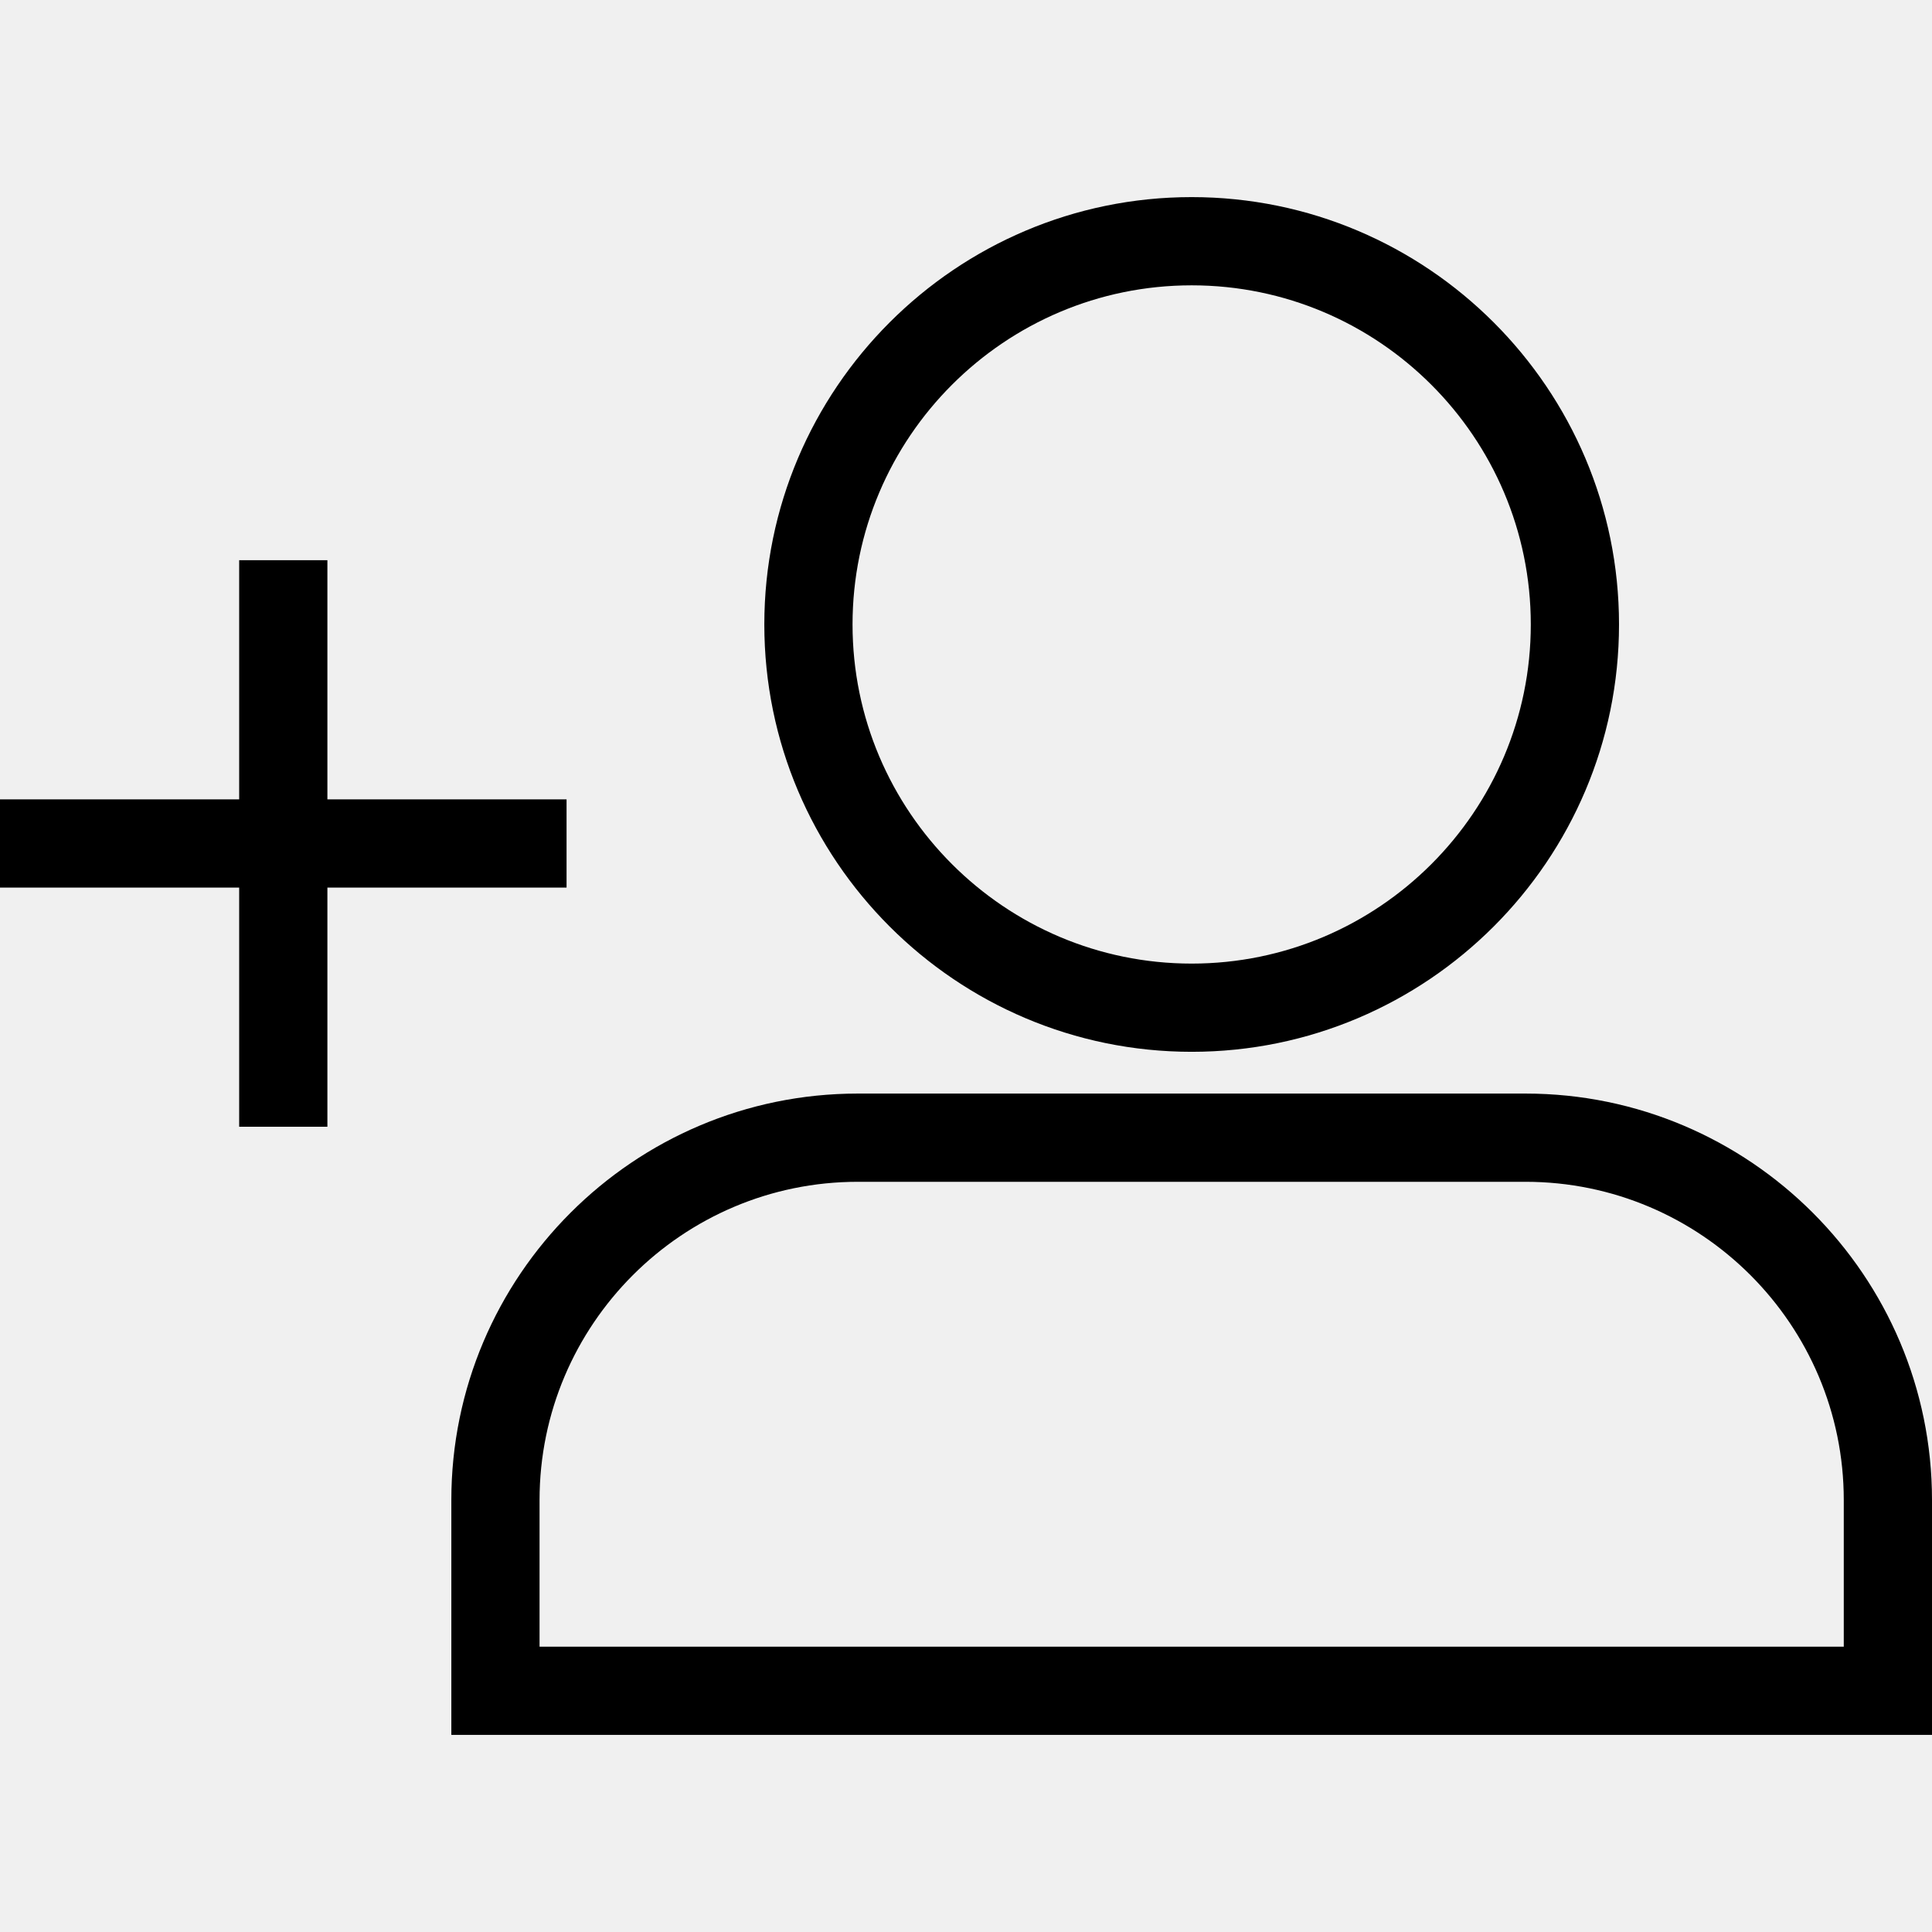
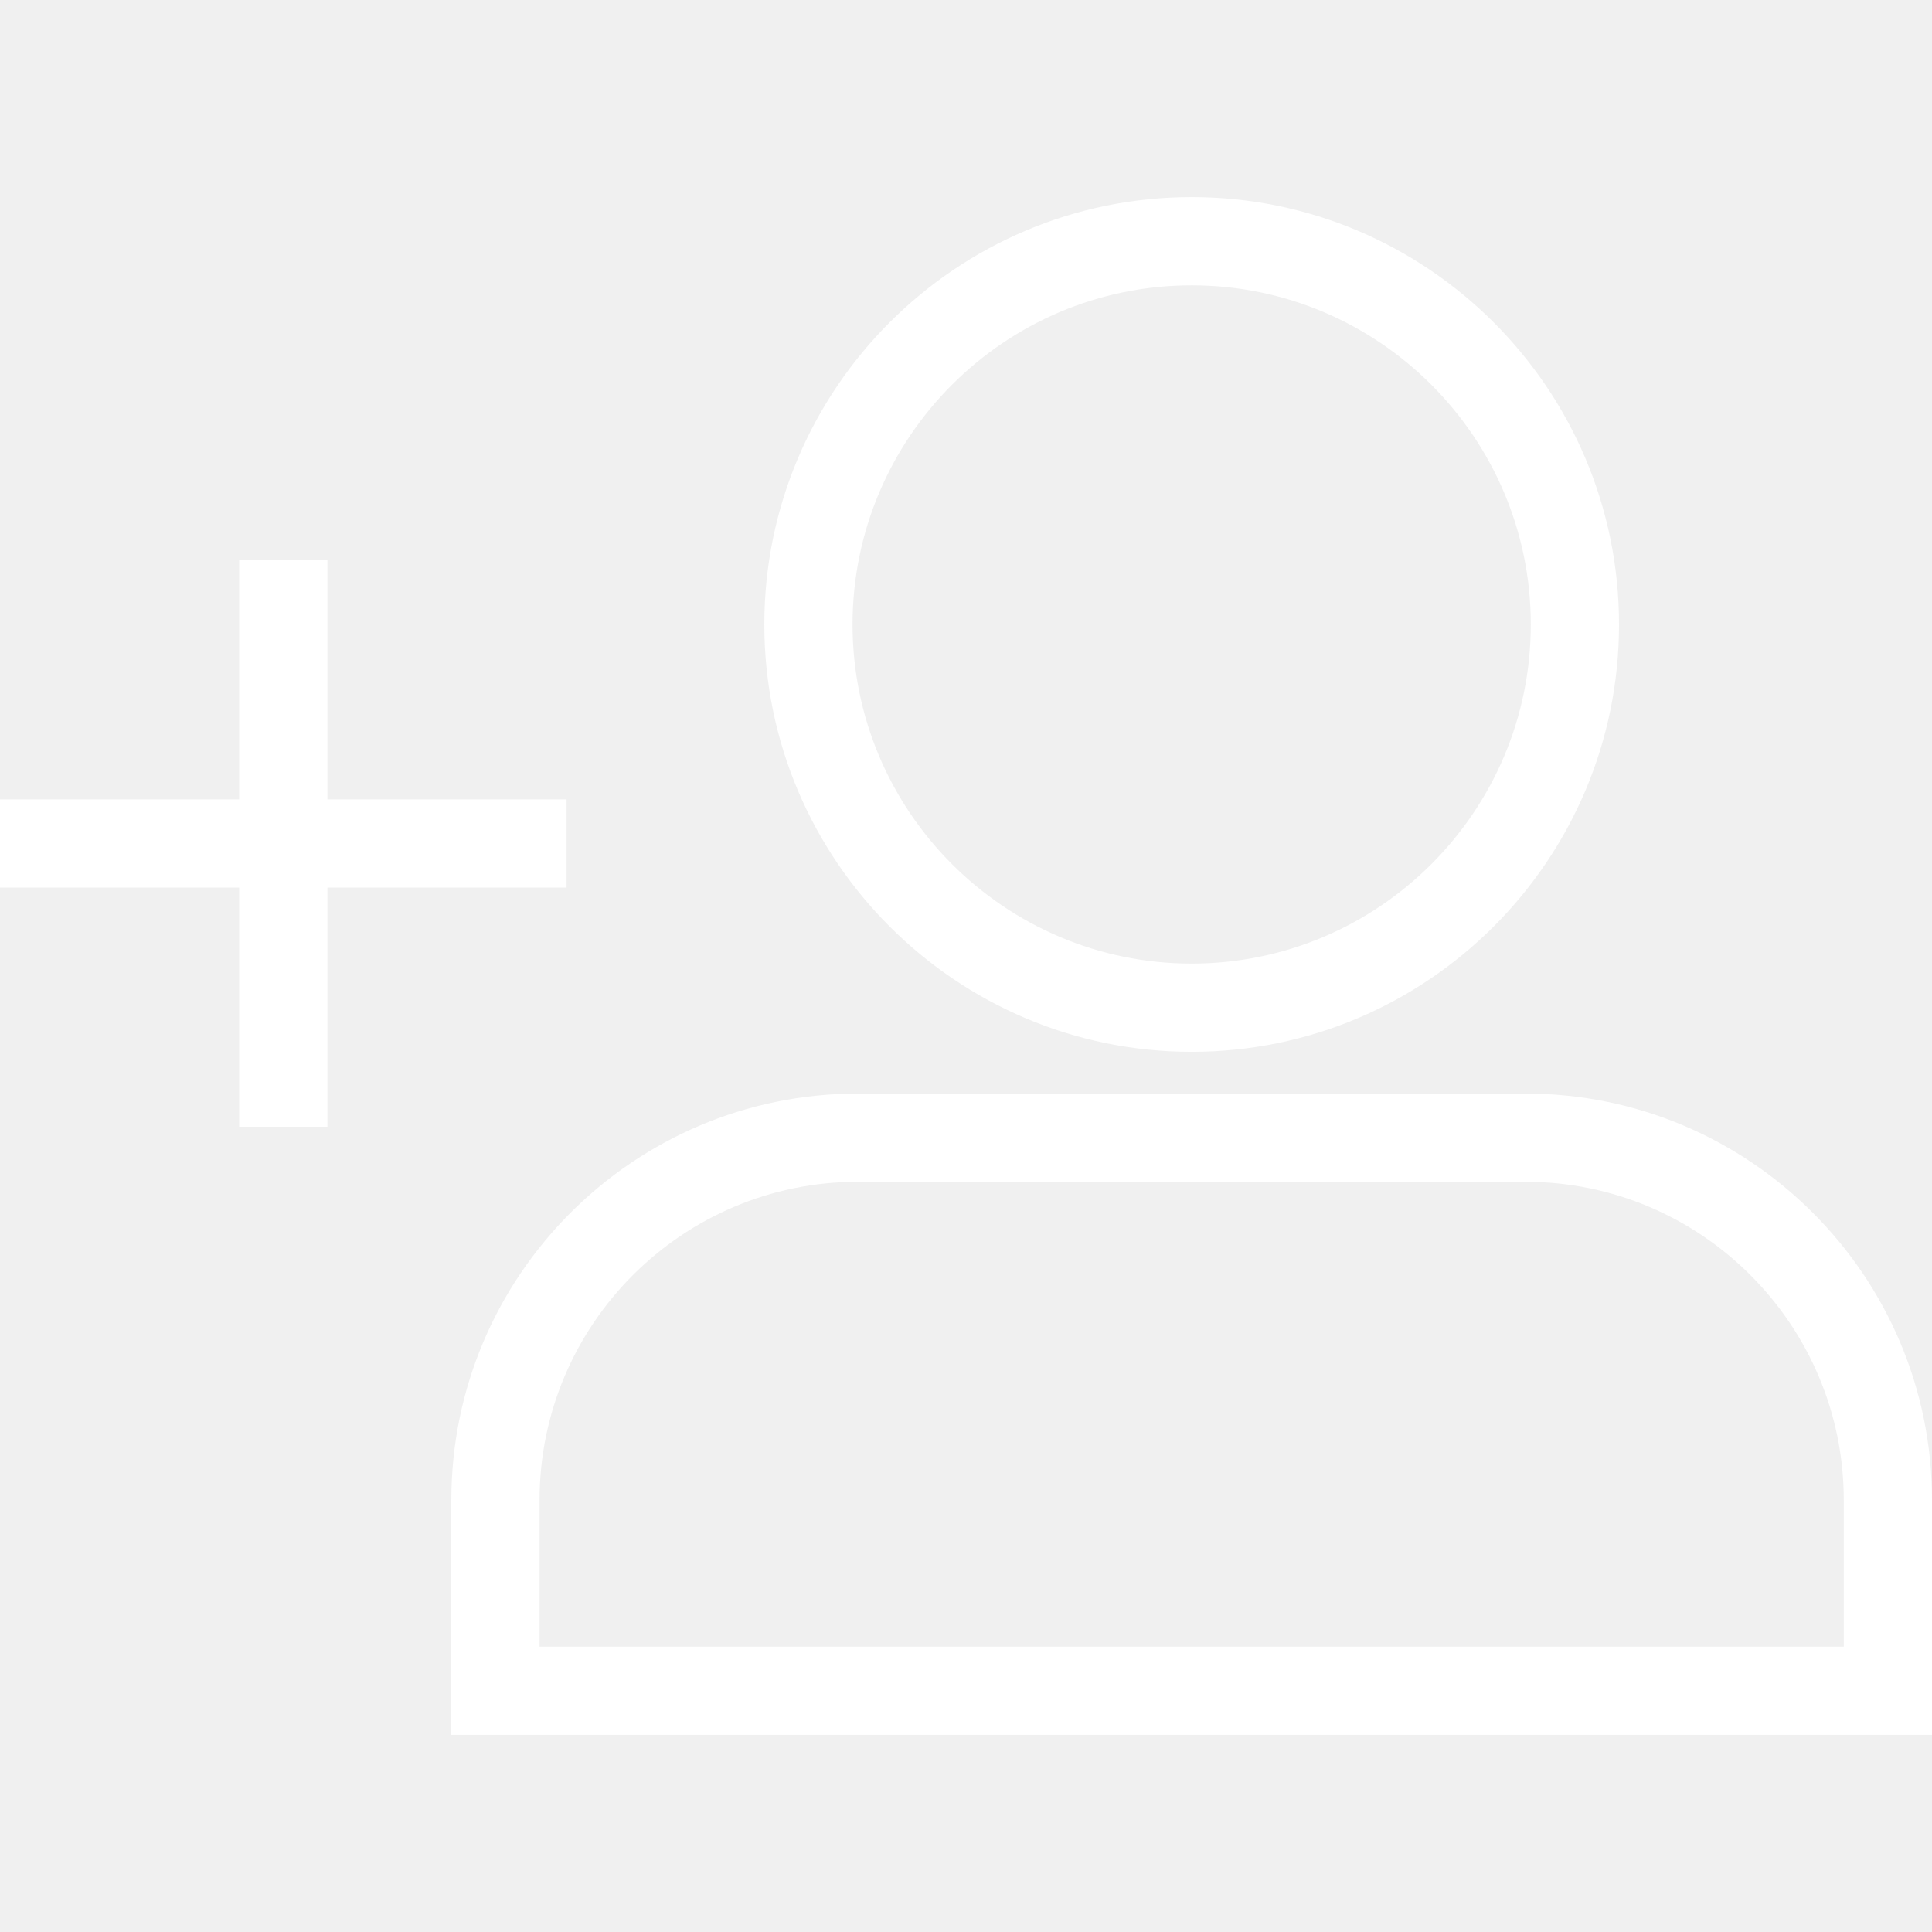
- <svg xmlns="http://www.w3.org/2000/svg" version="1.1" id="Capa_1" x="0px" y="0px" viewBox="0 0 328.5 328.5" style="enable-background:new 0 0 328.5 328.5;" xml:space="preserve">
+ <svg xmlns="http://www.w3.org/2000/svg" version="1.1" id="Capa_1" x="0px" y="0px" viewBox="0 0 328.5 328.5" style="enable-background:new 0 0 328.5 328.5;" xml:space="preserve" width="512px" height="512px" class="">
  <g>
    <g>
-       <polygon points="96.333,150.918 96.333,135.918 55.667,135.918 55.667,95.251 40.667,95.251 40.667,135.918 0,135.918 0,150.918     40.667,150.918 40.667,191.583 55.667,191.583 55.667,150.918   " />
-       <path d="M259.383,185.941H145.858c-38.111,0-69.117,31.006-69.117,69.117v39.928H328.5v-39.928    C328.5,216.948,297.494,185.941,259.383,185.941z M313.5,279.987H91.741v-24.928c0-29.84,24.276-54.117,54.117-54.117h113.524    c29.84,0,54.117,24.277,54.117,54.117L313.5,279.987L313.5,279.987z" />
-       <path d="M202.621,178.84c40.066,0,72.662-32.597,72.662-72.663s-32.596-72.663-72.662-72.663s-72.663,32.596-72.663,72.663    S162.555,178.84,202.621,178.84z M202.621,48.515c31.795,0,57.662,25.867,57.662,57.663s-25.867,57.663-57.662,57.663    c-31.796,0-57.663-25.868-57.663-57.663S170.825,48.515,202.621,48.515z" />
+       <g>
+         <polygon points="96.333,150.918 96.333,135.918 55.667,135.918 55.667,95.251 40.667,95.251 40.667,135.918 0,135.918 0,150.918     40.667,150.918 40.667,191.583 55.667,191.583 55.667,150.918   " data-original="#000000" class="active-path" data-old_color="#ffffff" fill="#ffffff" />
+         <path d="M259.383,185.941H145.858c-38.111,0-69.117,31.006-69.117,69.117v39.928H328.5v-39.928    C328.5,216.948,297.494,185.941,259.383,185.941z M313.5,279.987H91.741v-24.928c0-29.84,24.276-54.117,54.117-54.117h113.524    c29.84,0,54.117,24.277,54.117,54.117L313.5,279.987L313.5,279.987z" data-original="#000000" class="active-path" data-old_color="#ffffff" fill="#ffffff" />
+         <path d="M202.621,178.84c40.066,0,72.662-32.597,72.662-72.663s-32.596-72.663-72.662-72.663s-72.663,32.596-72.663,72.663    S162.555,178.84,202.621,178.84z M202.621,48.515c31.795,0,57.662,25.867,57.662,57.663s-25.867,57.663-57.662,57.663    c-31.796,0-57.663-25.868-57.663-57.663S170.825,48.515,202.621,48.515z" data-original="#000000" class="active-path" data-old_color="#ffffff" fill="#ffffff" />
+       </g>
+       <g>
+ 	</g>
+       <g>
+ 	</g>
+       <g>
+ 	</g>
+       <g>
+ 	</g>
+       <g>
+ 	</g>
+       <g>
+ 	</g>
+       <g>
+ 	</g>
+       <g>
+ 	</g>
+       <g>
+ 	</g>
+       <g>
+ 	</g>
+       <g>
+ 	</g>
+       <g>
+ 	</g>
+       <g>
+ 	</g>
+       <g>
+ 	</g>
+       <g>
+ 	</g>
    </g>
-     <g>
- 	</g>
-     <g>
- 	</g>
-     <g>
- 	</g>
-     <g>
- 	</g>
-     <g>
- 	</g>
-     <g>
- 	</g>
-     <g>
- 	</g>
-     <g>
- 	</g>
-     <g>
- 	</g>
-     <g>
- 	</g>
-     <g>
- 	</g>
-     <g>
- 	</g>
-     <g>
- 	</g>
-     <g>
- 	</g>
-     <g>
- 	</g>
  </g>
-   <g>
- </g>
-   <g>
- </g>
-   <g>
- </g>
-   <g>
- </g>
-   <g>
- </g>
-   <g>
- </g>
-   <g>
- </g>
-   <g>
- </g>
-   <g>
- </g>
-   <g>
- </g>
-   <g>
- </g>
-   <g>
- </g>
-   <g>
- </g>
-   <g>
- </g>
-   <g>
- </g>
</svg>
